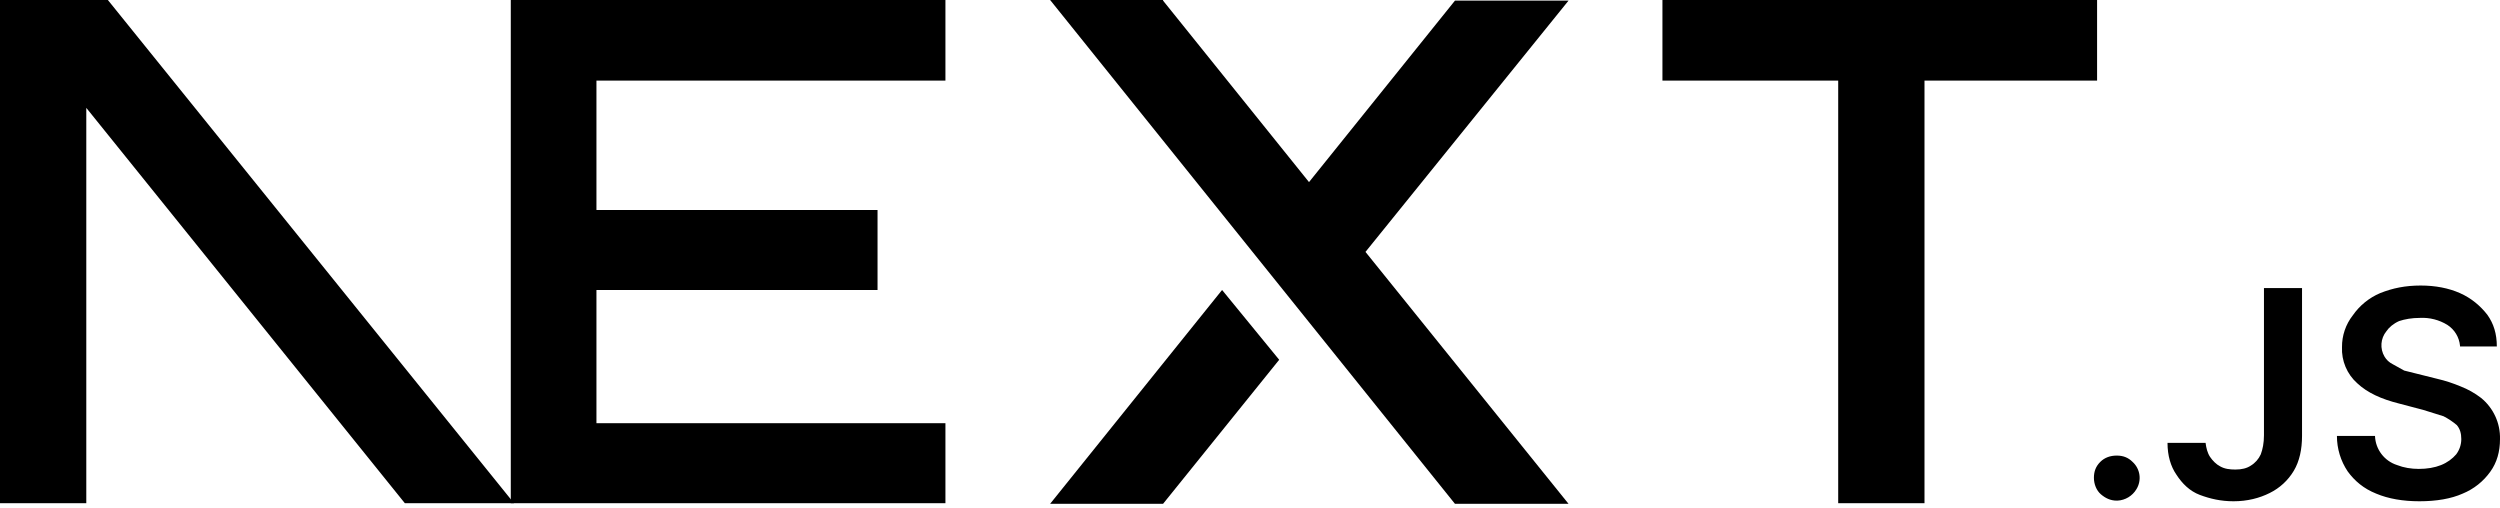
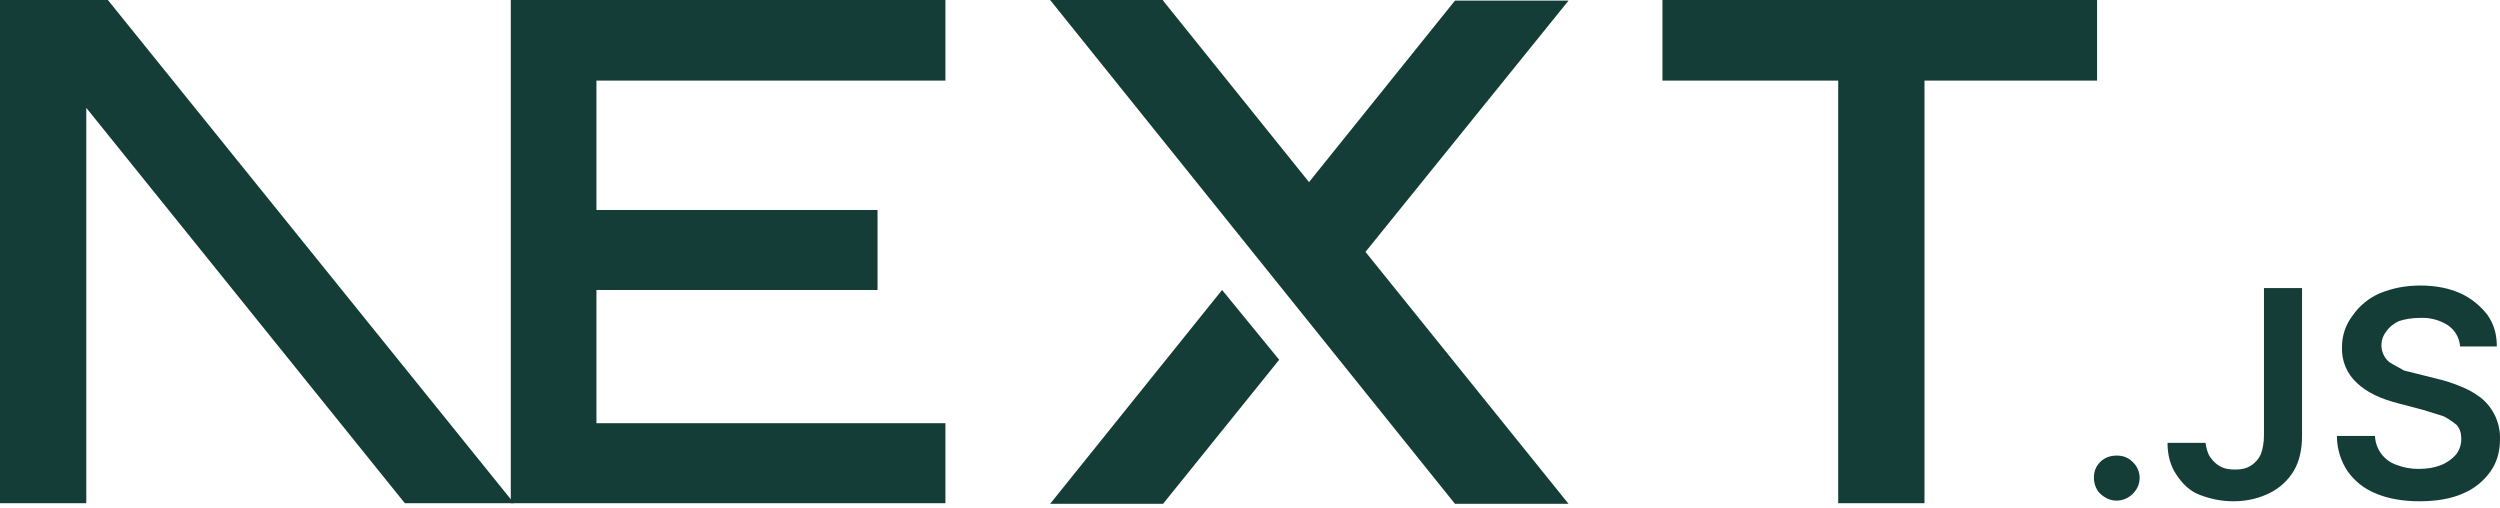
<svg xmlns="http://www.w3.org/2000/svg" fill="none" viewBox="0 0 394 80">
-   <path fill="#000" d="M262 0h68.5v12.7h-27.2v66.6h-13.6V12.7H262V0ZM149 0v12.7H94v20.4h44.3v12.6H94v21h55v12.6H80.5V0h68.7zm34.3 0h-17.8l63.8 79.4h17.9l-32-39.7 32-39.6h-17.9l-23 28.6-23-28.6zm18.3 56.7-9-11-27.1 33.7h17.8l18.3-22.7z" />
-   <path fill="#000" d="M81 79.3 17 0H0v79.3h13.6V17l50.2 62.3H81Zm252.6-.4c-1 0-1.8-.4-2.5-1s-1.1-1.6-1.1-2.6.3-1.8 1-2.5 1.6-1 2.6-1 1.8.3 2.5 1a3.4 3.4 0 0 1 .6 4.3 3.7 3.7 0 0 1-3 1.8zm23.2-33.5h6v23.3c0 2.1-.4 4-1.3 5.5a9.1 9.1 0 0 1-3.8 3.5c-1.6.8-3.5 1.3-5.7 1.3-2 0-3.7-.4-5.3-1s-2.8-1.8-3.7-3.2c-.9-1.3-1.4-3-1.4-5h6c.1.8.3 1.6.7 2.2s1 1.2 1.6 1.5c.7.4 1.5.5 2.4.5 1 0 1.8-.2 2.4-.6a4 4 0 0 0 1.6-1.8c.3-.8.5-1.8.5-3V45.5zm30.9 9.1a4.4 4.4 0 0 0-2-3.3 7.5 7.5 0 0 0-4.3-1.1c-1.3 0-2.4.2-3.3.5-.9.4-1.6 1-2 1.6a3.5 3.5 0 0 0-.3 4c.3.5.7.9 1.3 1.2l1.8 1 2 .5 3.2.8c1.3.3 2.5.7 3.7 1.2a13 13 0 0 1 3.2 1.8 8.1 8.1 0 0 1 3 6.5c0 2-.5 3.7-1.5 5.1a10 10 0 0 1-4.4 3.5c-1.8.8-4.1 1.2-6.8 1.2-2.6 0-4.9-.4-6.8-1.2-2-.8-3.4-2-4.5-3.5a10 10 0 0 1-1.7-5.6h6a5 5 0 0 0 3.5 4.6c1 .4 2.2.6 3.4.6 1.3 0 2.5-.2 3.5-.6 1-.4 1.8-1 2.4-1.7a4 4 0 0 0 .8-2.4c0-.9-.2-1.6-.7-2.2a11 11 0 0 0-2.1-1.4l-3.2-1-3.8-1c-2.8-.7-5-1.7-6.6-3.2a7.2 7.2 0 0 1-2.4-5.7 8 8 0 0 1 1.7-5 10 10 0 0 1 4.3-3.5c2-.8 4-1.2 6.4-1.2 2.3 0 4.4.4 6.2 1.2 1.8.8 3.2 2 4.3 3.4 1 1.4 1.5 3 1.5 5h-5.8z" />
+   <path fill="#143D38" d="M262 0h68.5v12.7h-27.2v66.6h-13.6V12.7H262V0ZM149 0v12.7H94v20.4h44.3v12.6H94v21h55v12.6H80.5V0h68.7zm34.3 0h-17.8l63.8 79.4h17.9l-32-39.7 32-39.6h-17.9l-23 28.6-23-28.6zm18.3 56.7-9-11-27.1 33.7h17.8l18.3-22.7z" />
+   <path fill="#143D38" d="M81 79.3 17 0H0v79.3h13.6V17l50.2 62.3H81Zm252.6-.4c-1 0-1.8-.4-2.5-1s-1.1-1.6-1.1-2.6.3-1.8 1-2.5 1.6-1 2.6-1 1.8.3 2.5 1a3.4 3.4 0 0 1 .6 4.3 3.7 3.7 0 0 1-3 1.8zm23.2-33.5h6v23.3c0 2.1-.4 4-1.3 5.5a9.1 9.1 0 0 1-3.8 3.5c-1.6.8-3.5 1.3-5.7 1.3-2 0-3.7-.4-5.3-1s-2.8-1.8-3.7-3.2c-.9-1.3-1.4-3-1.4-5h6c.1.8.3 1.6.7 2.2s1 1.2 1.6 1.5c.7.4 1.5.5 2.4.5 1 0 1.8-.2 2.4-.6a4 4 0 0 0 1.6-1.8c.3-.8.5-1.8.5-3V45.5zm30.9 9.1a4.4 4.4 0 0 0-2-3.3 7.5 7.5 0 0 0-4.3-1.1c-1.3 0-2.4.2-3.3.5-.9.4-1.6 1-2 1.6a3.5 3.5 0 0 0-.3 4c.3.5.7.9 1.3 1.2l1.8 1 2 .5 3.2.8c1.3.3 2.5.7 3.7 1.2a13 13 0 0 1 3.2 1.8 8.1 8.1 0 0 1 3 6.5c0 2-.5 3.7-1.5 5.1a10 10 0 0 1-4.4 3.5c-1.8.8-4.1 1.2-6.8 1.2-2.6 0-4.9-.4-6.8-1.2-2-.8-3.4-2-4.5-3.5a10 10 0 0 1-1.7-5.6h6a5 5 0 0 0 3.5 4.6c1 .4 2.2.6 3.4.6 1.3 0 2.5-.2 3.5-.6 1-.4 1.8-1 2.4-1.7a4 4 0 0 0 .8-2.4c0-.9-.2-1.6-.7-2.2a11 11 0 0 0-2.1-1.4l-3.2-1-3.8-1c-2.8-.7-5-1.7-6.6-3.2a7.2 7.2 0 0 1-2.4-5.7 8 8 0 0 1 1.7-5 10 10 0 0 1 4.3-3.5c2-.8 4-1.2 6.4-1.2 2.3 0 4.4.4 6.2 1.2 1.8.8 3.2 2 4.3 3.4 1 1.4 1.5 3 1.5 5h-5.8z" />
</svg>
